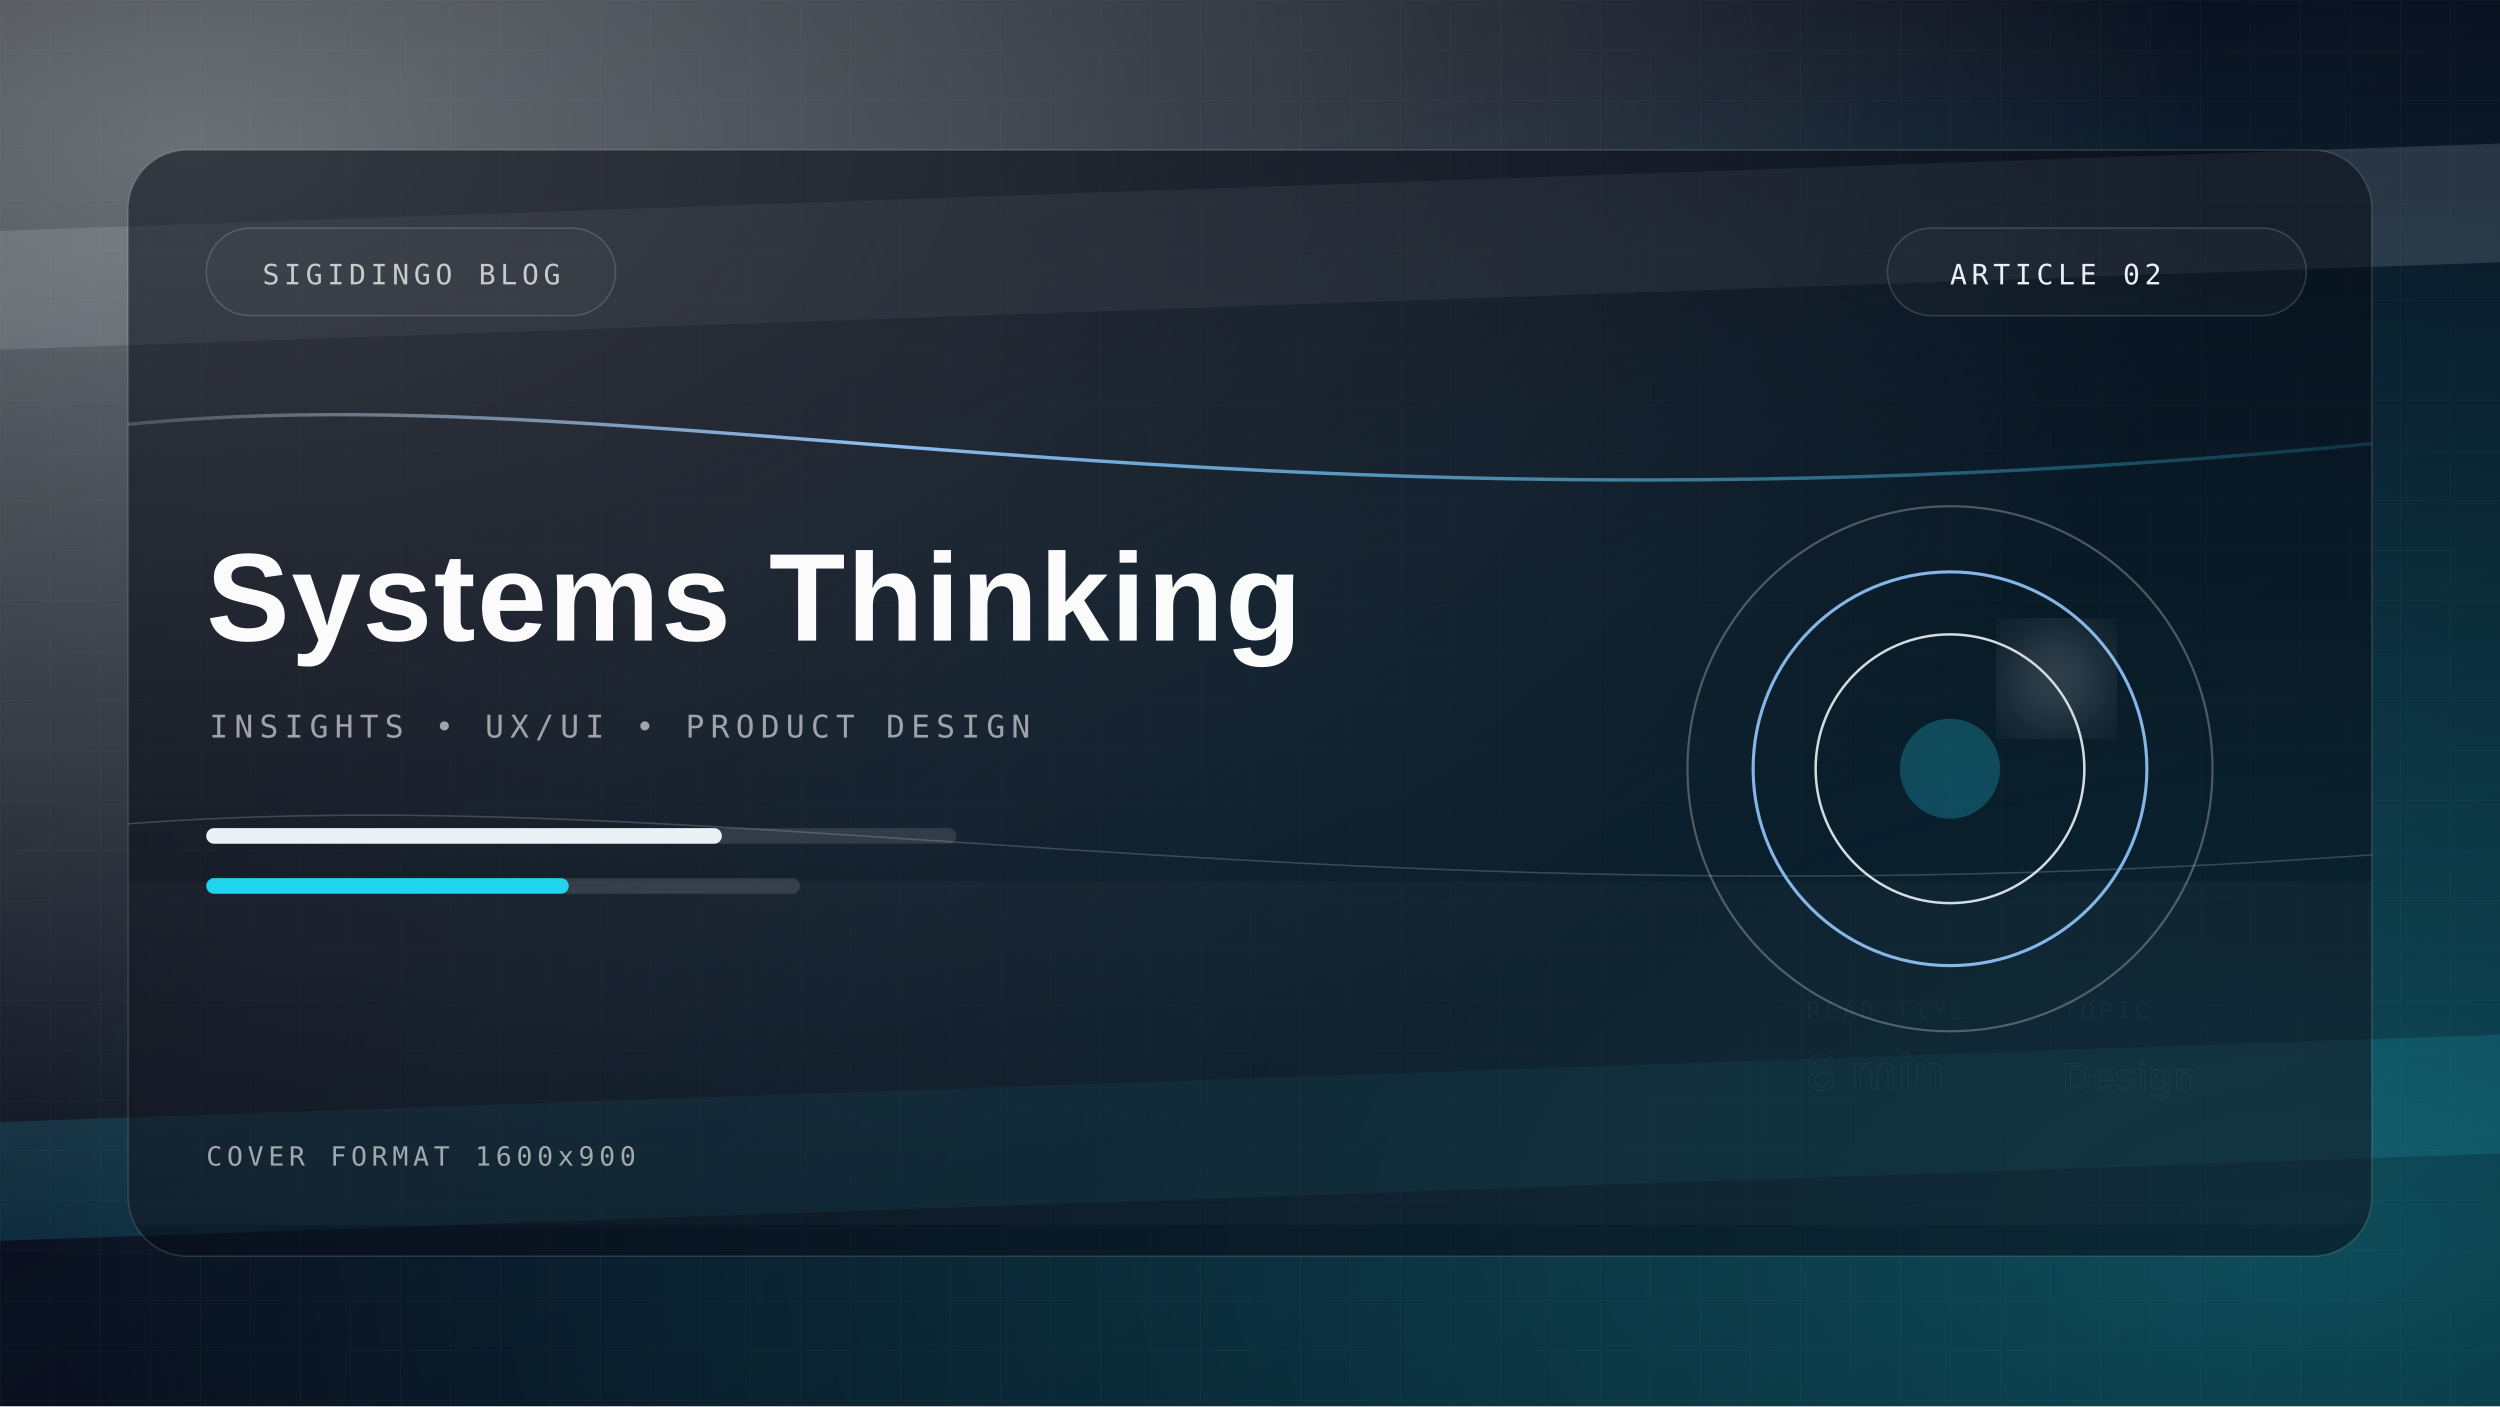
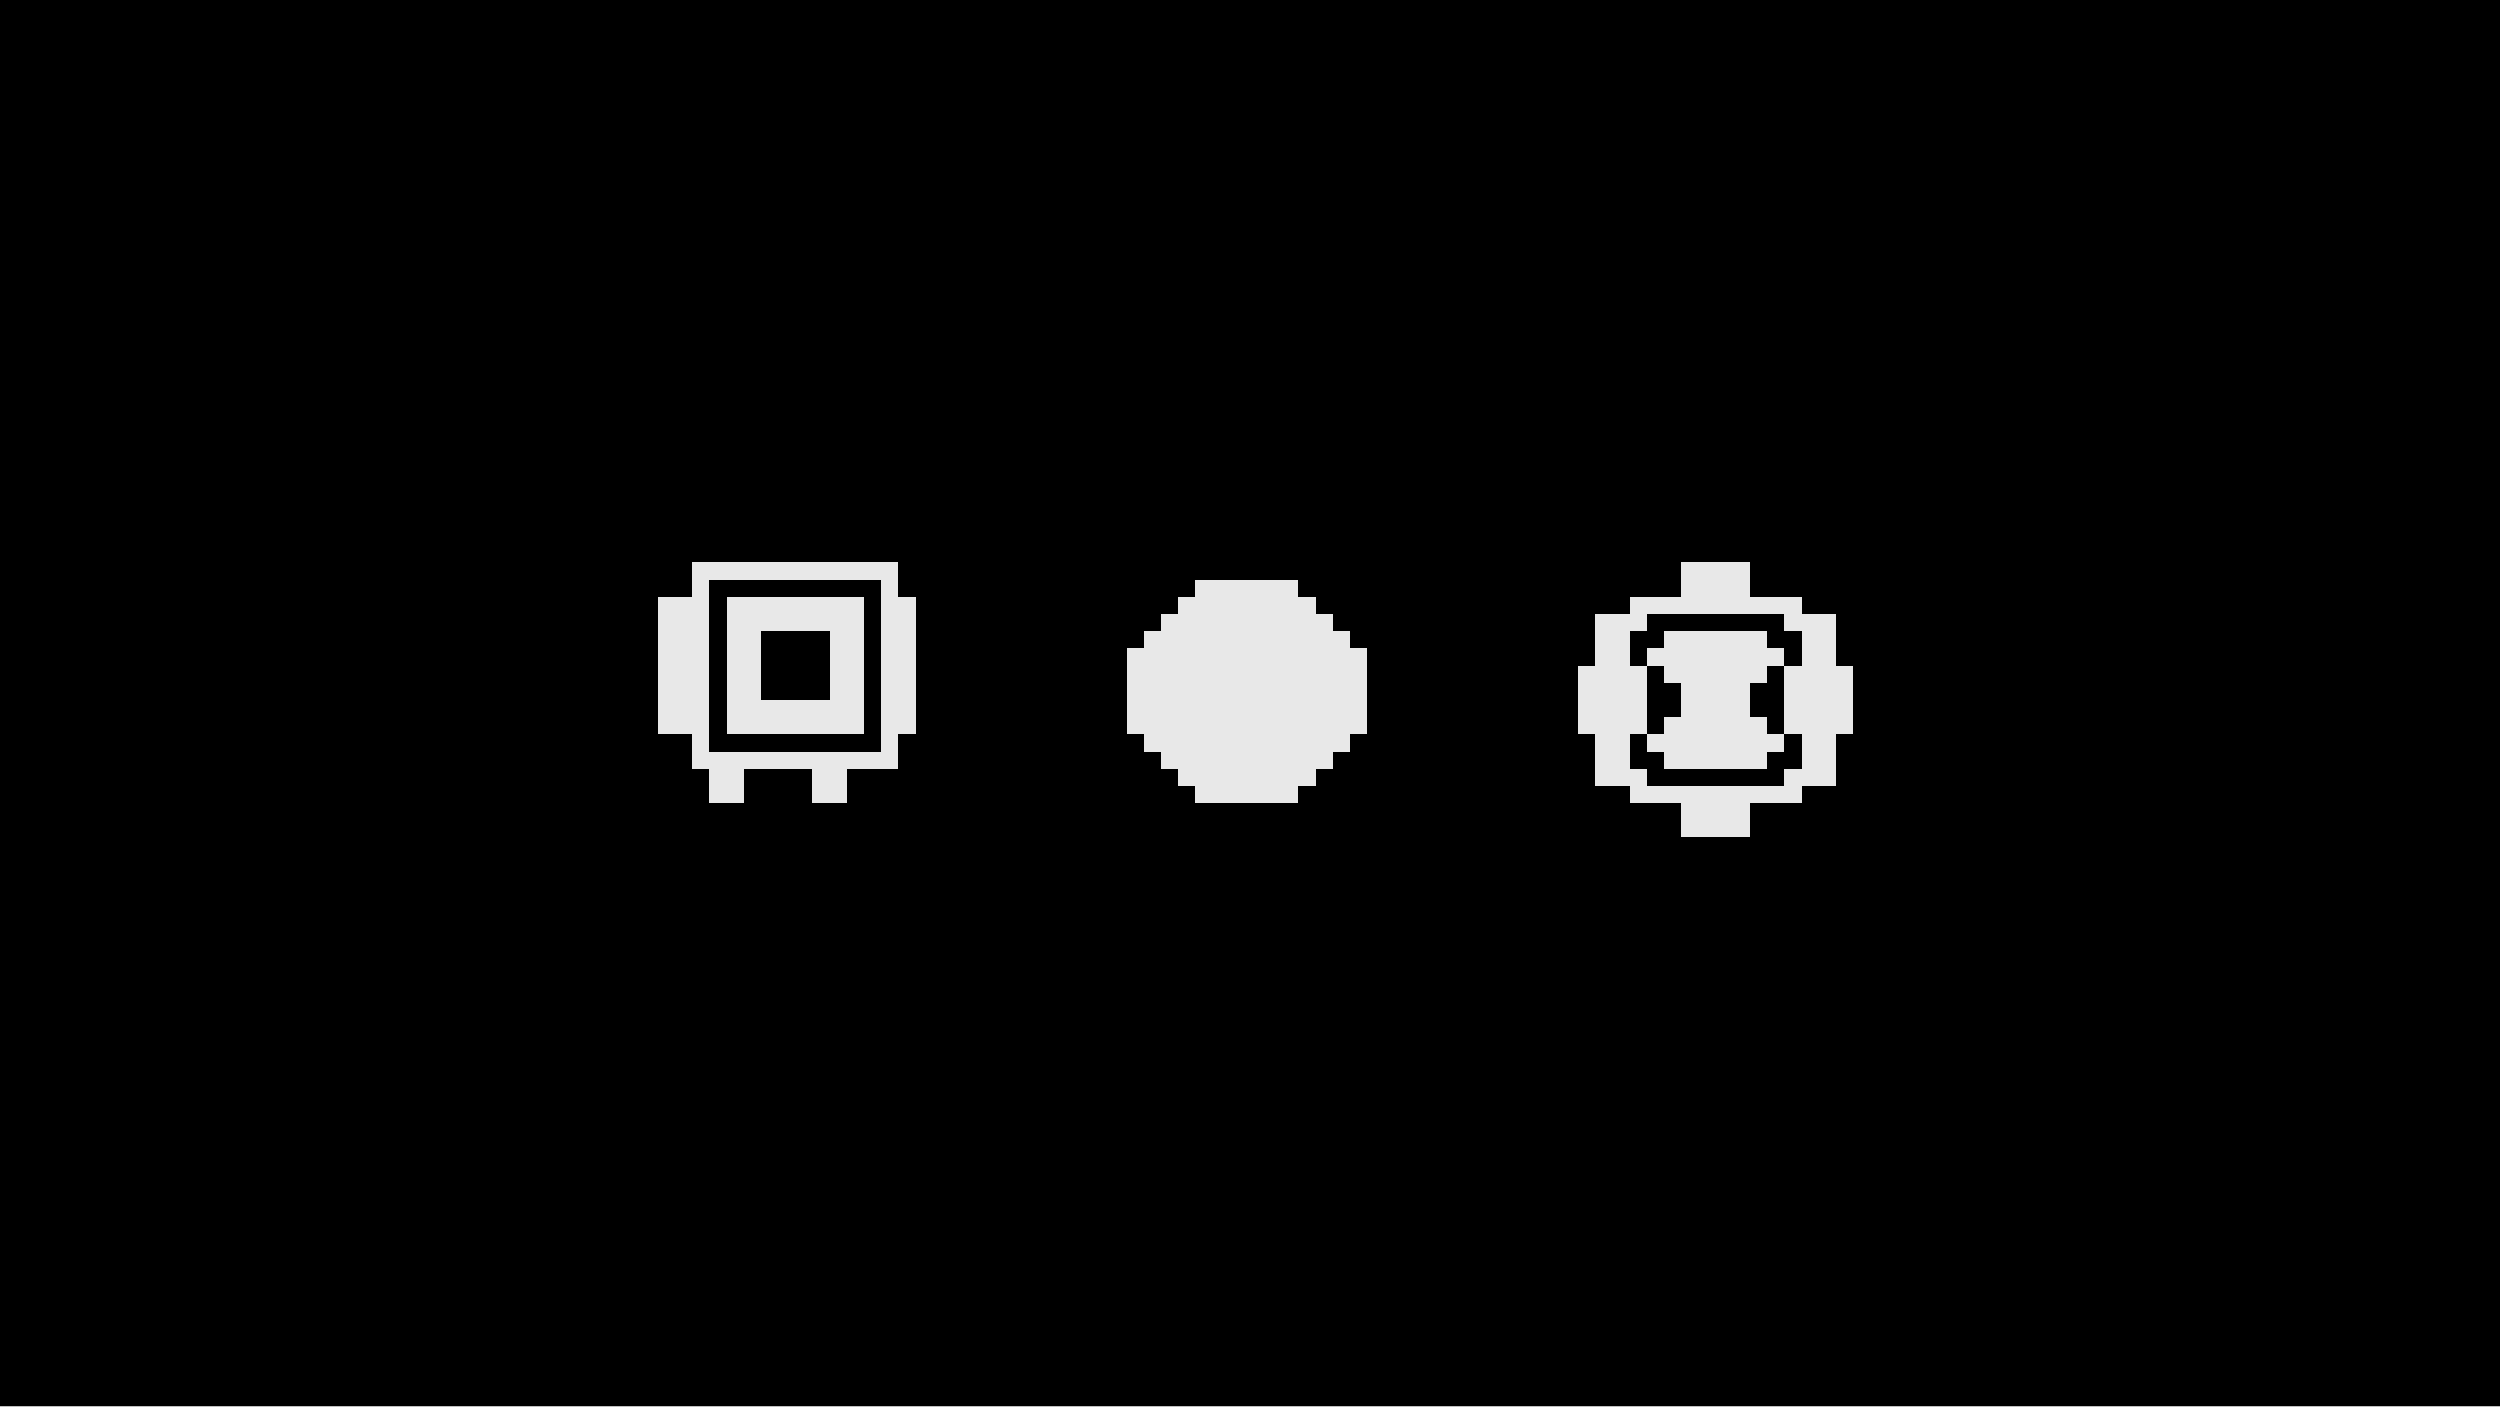
<svg xmlns="http://www.w3.org/2000/svg" width="1600" height="900" viewBox="0 0 1600 900">
-   <defs>
-     <linearGradient id="bg-2" x1="0" y1="0" x2="1" y2="1">
-       <stop offset="0%" stop-color="#03050B" />
-       <stop offset="48%" stop-color="#0A1120" />
-       <stop offset="100%" stop-color="#02040A" />
-     </linearGradient>
-     <radialGradient id="glowA-2" cx="0.08" cy="0.1" r="0.8">
-       <stop offset="0%" stop-color="#EAF0F6" stop-opacity="0.45" />
-       <stop offset="100%" stop-color="#EAF0F6" stop-opacity="0" />
-     </radialGradient>
-     <radialGradient id="glowB-2" cx="0.92" cy="0.88" r="0.9">
-       <stop offset="0%" stop-color="#22D3EE" stop-opacity="0.34" />
-       <stop offset="100%" stop-color="#22D3EE" stop-opacity="0" />
-     </radialGradient>
-     <linearGradient id="accent-2" x1="0" y1="0" x2="1" y2="0">
-       <stop offset="0%" stop-color="#EAF0F6" stop-opacity="0" />
-       <stop offset="35%" stop-color="#93C5FD" stop-opacity="0.95" />
-       <stop offset="100%" stop-color="#22D3EE" stop-opacity="0" />
-     </linearGradient>
-     <filter id="blur-2" x="-30%" y="-30%" width="160%" height="160%">
-       <feGaussianBlur stdDeviation="26" />
-     </filter>
-     <filter id="inner-2" x="-20%" y="-20%" width="140%" height="140%">
-       <feGaussianBlur in="SourceGraphic" stdDeviation="0.6" result="blur" />
-       <feComposite in="SourceGraphic" in2="blur" operator="arithmetic" k2="1" k3="-1" />
-     </filter>
-     <pattern id="grid-2" width="32" height="32" patternUnits="userSpaceOnUse">
-       <path d="M32 0H0V32" fill="none" stroke="rgba(255,255,255,0.035)" stroke-width="1" />
-     </pattern>
-     <clipPath id="mainClip-2">
-       <rect x="82" y="96" width="1436" height="708" rx="38" />
-     </clipPath>
-   </defs>
-   <rect width="1600" height="900" fill="url(#bg-2)" />
-   <rect width="1600" height="900" fill="url(#glowA-2)" />
-   <rect width="1600" height="900" fill="url(#glowB-2)" />
-   <rect width="1600" height="900" fill="url(#grid-2)" />
-   <g transform="rotate(-2,800,450)" opacity="0.14">
-     <rect x="-120" y="120" width="1900" height="76" fill="#EAF0F6" />
-     <rect x="-120" y="690" width="1900" height="76" fill="#22D3EE" />
-   </g>
-   <rect x="82" y="96" width="1436" height="708" rx="38" fill="rgba(8,12,22,0.55)" stroke="rgba(255,255,255,0.14)" />
-   <g clip-path="url(#mainClip-2)">
-     <path d="M-40 291 C360 201, 760 387, 1700 263" stroke="url(#accent-2)" stroke-width="2.2" fill="none" />
-     <path d="M-40 541 C420 471, 840 621, 1700 531" stroke="rgba(255,255,255,0.18)" stroke-width="1" fill="none" />
-     <rect x="0" y="564" width="1600" height="220" fill="rgba(255,255,255,0.025)" />
-     <g opacity="0.9">
-       <circle cx="1248" cy="492" r="168" fill="none" stroke="rgba(255,255,255,0.3)" stroke-width="1.4" />
-       <circle cx="1248" cy="492" r="126" fill="none" stroke="#93C5FD" stroke-width="2" />
-       <circle cx="1248" cy="492" r="86" fill="none" stroke="#EAF0F6" stroke-width="1.6" />
-       <circle cx="1248" cy="492" r="32" fill="#22D3EE" fill-opacity="0.28" />
-       <circle cx="1316" cy="434" r="24" fill="#EAF0F6" fill-opacity="0.5" filter="url(#blur-2)" />
-     </g>
-   </g>
-   <g>
-     <rect x="132" y="146" width="262" height="56" rx="28" fill="rgba(255,255,255,0.02)" stroke="rgba(255,255,255,0.16)" />
-     <rect x="1208" y="146" width="268" height="56" rx="28" fill="rgba(255,255,255,0.02)" stroke="rgba(255,255,255,0.16)" />
-     <text x="168" y="182" font-family="Consolas, monospace" font-size="18" letter-spacing="3" fill="rgba(255,255,255,0.72)">SIGIDINGO BLOG</text>
-     <text x="1248" y="182" font-family="Consolas, monospace" font-size="18" letter-spacing="3" fill="#EAF0F6">ARTICLE 02</text>
-   </g>
-   <g>
-     <text x="132" y="410" font-family="Sora, Arial, sans-serif" font-weight="700" font-size="80" letter-spacing="1.1" fill="rgba(255,255,255,0.98)">Systems Thinking</text>
-     <text x="134" y="472" font-family="Consolas, monospace" font-size="20" letter-spacing="4" fill="rgba(255,255,255,0.58)">INSIGHTS  •  UX/UI  •  PRODUCT DESIGN</text>
-     <rect x="132" y="530" width="480" height="10" rx="5" fill="rgba(255,255,255,0.12)" />
-     <rect x="132" y="530" width="330" height="10" rx="5" fill="#EAF0F6" />
-     <rect x="132" y="562" width="380" height="10" rx="5" fill="rgba(255,255,255,0.12)" />
-     <rect x="132" y="562" width="232" height="10" rx="5" fill="#22D3EE" />
-   </g>
-   <g transform="translate(1130,610)" filter="url(#inner-2)">
-     <rect x="0" y="0" width="330" height="136" rx="20" fill="rgba(7,11,20,0.5)" stroke="rgba(255,255,255,0.16)" />
-     <text x="26" y="42" font-family="Consolas, monospace" font-size="15" letter-spacing="2.5" fill="rgba(255,255,255,0.65)">READ TIME</text>
-     <text x="26" y="88" font-family="Sora, Arial, sans-serif" font-weight="600" font-size="34" fill="#93C5FD">8 min</text>
-     <line x1="168" y1="26" x2="168" y2="110" stroke="rgba(255,255,255,0.12)" />
-     <text x="190" y="42" font-family="Consolas, monospace" font-size="15" letter-spacing="2.5" fill="rgba(255,255,255,0.65)">TOPIC</text>
-     <text x="190" y="88" font-family="Sora, Arial, sans-serif" font-weight="600" font-size="26" fill="rgba(255,255,255,0.94)">Design</text>
-   </g>
-   <text x="132" y="746" font-family="Consolas, monospace" font-size="17" letter-spacing="3" fill="rgba(255,255,255,0.6)">COVER FORMAT 1600x900</text>
+   <rect width="1600" height="900" fill="#000000" />
+   <rect x="443" y="360" width="132" height="11" fill="#e8e8e8" shape-rendering="crispEdges" />
+   <rect x="443" y="371" width="11" height="11" fill="#e8e8e8" shape-rendering="crispEdges" />
+   <rect x="564" y="371" width="11" height="11" fill="#e8e8e8" shape-rendering="crispEdges" />
+   <rect x="421" y="382" width="33" height="11" fill="#e8e8e8" shape-rendering="crispEdges" />
+   <rect x="465" y="382" width="88" height="11" fill="#e8e8e8" shape-rendering="crispEdges" />
+   <rect x="564" y="382" width="22" height="11" fill="#e8e8e8" shape-rendering="crispEdges" />
+   <rect x="421" y="393" width="33" height="11" fill="#e8e8e8" shape-rendering="crispEdges" />
+   <rect x="465" y="393" width="88" height="11" fill="#e8e8e8" shape-rendering="crispEdges" />
+   <rect x="564" y="393" width="22" height="11" fill="#e8e8e8" shape-rendering="crispEdges" />
+   <rect x="421" y="404" width="33" height="11" fill="#e8e8e8" shape-rendering="crispEdges" />
+   <rect x="465" y="404" width="22" height="11" fill="#e8e8e8" shape-rendering="crispEdges" />
+   <rect x="531" y="404" width="22" height="11" fill="#e8e8e8" shape-rendering="crispEdges" />
+   <rect x="564" y="404" width="22" height="11" fill="#e8e8e8" shape-rendering="crispEdges" />
+   <rect x="421" y="415" width="33" height="11" fill="#e8e8e8" shape-rendering="crispEdges" />
+   <rect x="465" y="415" width="22" height="11" fill="#e8e8e8" shape-rendering="crispEdges" />
+   <rect x="531" y="415" width="22" height="11" fill="#e8e8e8" shape-rendering="crispEdges" />
+   <rect x="564" y="415" width="22" height="11" fill="#e8e8e8" shape-rendering="crispEdges" />
+   <rect x="421" y="426" width="33" height="11" fill="#e8e8e8" shape-rendering="crispEdges" />
+   <rect x="465" y="426" width="22" height="11" fill="#e8e8e8" shape-rendering="crispEdges" />
+   <rect x="531" y="426" width="22" height="11" fill="#e8e8e8" shape-rendering="crispEdges" />
+   <rect x="564" y="426" width="22" height="11" fill="#e8e8e8" shape-rendering="crispEdges" />
+   <rect x="421" y="437" width="33" height="11" fill="#e8e8e8" shape-rendering="crispEdges" />
+   <rect x="465" y="437" width="22" height="11" fill="#e8e8e8" shape-rendering="crispEdges" />
+   <rect x="531" y="437" width="22" height="11" fill="#e8e8e8" shape-rendering="crispEdges" />
+   <rect x="564" y="437" width="22" height="11" fill="#e8e8e8" shape-rendering="crispEdges" />
+   <rect x="421" y="448" width="33" height="11" fill="#e8e8e8" shape-rendering="crispEdges" />
+   <rect x="465" y="448" width="88" height="11" fill="#e8e8e8" shape-rendering="crispEdges" />
+   <rect x="564" y="448" width="22" height="11" fill="#e8e8e8" shape-rendering="crispEdges" />
+   <rect x="421" y="459" width="33" height="11" fill="#e8e8e8" shape-rendering="crispEdges" />
+   <rect x="465" y="459" width="88" height="11" fill="#e8e8e8" shape-rendering="crispEdges" />
+   <rect x="564" y="459" width="22" height="11" fill="#e8e8e8" shape-rendering="crispEdges" />
+   <rect x="443" y="470" width="11" height="11" fill="#e8e8e8" shape-rendering="crispEdges" />
+   <rect x="564" y="470" width="11" height="11" fill="#e8e8e8" shape-rendering="crispEdges" />
+   <rect x="443" y="481" width="132" height="11" fill="#e8e8e8" shape-rendering="crispEdges" />
+   <rect x="454" y="492" width="22" height="11" fill="#e8e8e8" shape-rendering="crispEdges" />
+   <rect x="520" y="492" width="22" height="11" fill="#e8e8e8" shape-rendering="crispEdges" />
+   <rect x="454" y="503" width="22" height="11" fill="#e8e8e8" shape-rendering="crispEdges" />
+   <rect x="520" y="503" width="22" height="11" fill="#e8e8e8" shape-rendering="crispEdges" />
+   <rect x="765" y="371" width="66" height="11" fill="#e8e8e8" shape-rendering="crispEdges" />
+   <rect x="754" y="382" width="88" height="11" fill="#e8e8e8" shape-rendering="crispEdges" />
+   <rect x="743" y="393" width="110" height="11" fill="#e8e8e8" shape-rendering="crispEdges" />
+   <rect x="732" y="404" width="132" height="11" fill="#e8e8e8" shape-rendering="crispEdges" />
+   <rect x="721" y="415" width="154" height="11" fill="#e8e8e8" shape-rendering="crispEdges" />
+   <rect x="721" y="426" width="154" height="11" fill="#e8e8e8" shape-rendering="crispEdges" />
+   <rect x="721" y="437" width="154" height="11" fill="#e8e8e8" shape-rendering="crispEdges" />
+   <rect x="721" y="448" width="154" height="11" fill="#e8e8e8" shape-rendering="crispEdges" />
+   <rect x="721" y="459" width="154" height="11" fill="#e8e8e8" shape-rendering="crispEdges" />
+   <rect x="732" y="470" width="132" height="11" fill="#e8e8e8" shape-rendering="crispEdges" />
+   <rect x="743" y="481" width="110" height="11" fill="#e8e8e8" shape-rendering="crispEdges" />
+   <rect x="754" y="492" width="88" height="11" fill="#e8e8e8" shape-rendering="crispEdges" />
+   <rect x="765" y="503" width="66" height="11" fill="#e8e8e8" shape-rendering="crispEdges" />
+   <rect x="1076" y="360" width="44" height="11" fill="#e8e8e8" shape-rendering="crispEdges" />
+   <rect x="1076" y="371" width="44" height="11" fill="#e8e8e8" shape-rendering="crispEdges" />
+   <rect x="1043" y="382" width="110" height="11" fill="#e8e8e8" shape-rendering="crispEdges" />
+   <rect x="1021" y="393" width="33" height="11" fill="#e8e8e8" shape-rendering="crispEdges" />
+   <rect x="1142" y="393" width="33" height="11" fill="#e8e8e8" shape-rendering="crispEdges" />
+   <rect x="1021" y="404" width="22" height="11" fill="#e8e8e8" shape-rendering="crispEdges" />
+   <rect x="1065" y="404" width="66" height="11" fill="#e8e8e8" shape-rendering="crispEdges" />
+   <rect x="1153" y="404" width="22" height="11" fill="#e8e8e8" shape-rendering="crispEdges" />
+   <rect x="1021" y="415" width="22" height="11" fill="#e8e8e8" shape-rendering="crispEdges" />
+   <rect x="1054" y="415" width="88" height="11" fill="#e8e8e8" shape-rendering="crispEdges" />
+   <rect x="1153" y="415" width="22" height="11" fill="#e8e8e8" shape-rendering="crispEdges" />
+   <rect x="1010" y="426" width="44" height="11" fill="#e8e8e8" shape-rendering="crispEdges" />
+   <rect x="1065" y="426" width="66" height="11" fill="#e8e8e8" shape-rendering="crispEdges" />
+   <rect x="1142" y="426" width="44" height="11" fill="#e8e8e8" shape-rendering="crispEdges" />
+   <rect x="1010" y="437" width="44" height="11" fill="#e8e8e8" shape-rendering="crispEdges" />
+   <rect x="1076" y="437" width="44" height="11" fill="#e8e8e8" shape-rendering="crispEdges" />
+   <rect x="1142" y="437" width="44" height="11" fill="#e8e8e8" shape-rendering="crispEdges" />
+   <rect x="1010" y="448" width="44" height="11" fill="#e8e8e8" shape-rendering="crispEdges" />
+   <rect x="1076" y="448" width="44" height="11" fill="#e8e8e8" shape-rendering="crispEdges" />
+   <rect x="1142" y="448" width="44" height="11" fill="#e8e8e8" shape-rendering="crispEdges" />
+   <rect x="1010" y="459" width="44" height="11" fill="#e8e8e8" shape-rendering="crispEdges" />
+   <rect x="1065" y="459" width="66" height="11" fill="#e8e8e8" shape-rendering="crispEdges" />
+   <rect x="1142" y="459" width="44" height="11" fill="#e8e8e8" shape-rendering="crispEdges" />
+   <rect x="1021" y="470" width="22" height="11" fill="#e8e8e8" shape-rendering="crispEdges" />
+   <rect x="1054" y="470" width="88" height="11" fill="#e8e8e8" shape-rendering="crispEdges" />
+   <rect x="1153" y="470" width="22" height="11" fill="#e8e8e8" shape-rendering="crispEdges" />
+   <rect x="1021" y="481" width="22" height="11" fill="#e8e8e8" shape-rendering="crispEdges" />
+   <rect x="1065" y="481" width="66" height="11" fill="#e8e8e8" shape-rendering="crispEdges" />
+   <rect x="1153" y="481" width="22" height="11" fill="#e8e8e8" shape-rendering="crispEdges" />
+   <rect x="1021" y="492" width="33" height="11" fill="#e8e8e8" shape-rendering="crispEdges" />
+   <rect x="1142" y="492" width="33" height="11" fill="#e8e8e8" shape-rendering="crispEdges" />
+   <rect x="1043" y="503" width="110" height="11" fill="#e8e8e8" shape-rendering="crispEdges" />
+   <rect x="1076" y="514" width="44" height="11" fill="#e8e8e8" shape-rendering="crispEdges" />
+   <rect x="1076" y="525" width="44" height="11" fill="#e8e8e8" shape-rendering="crispEdges" />
</svg>
